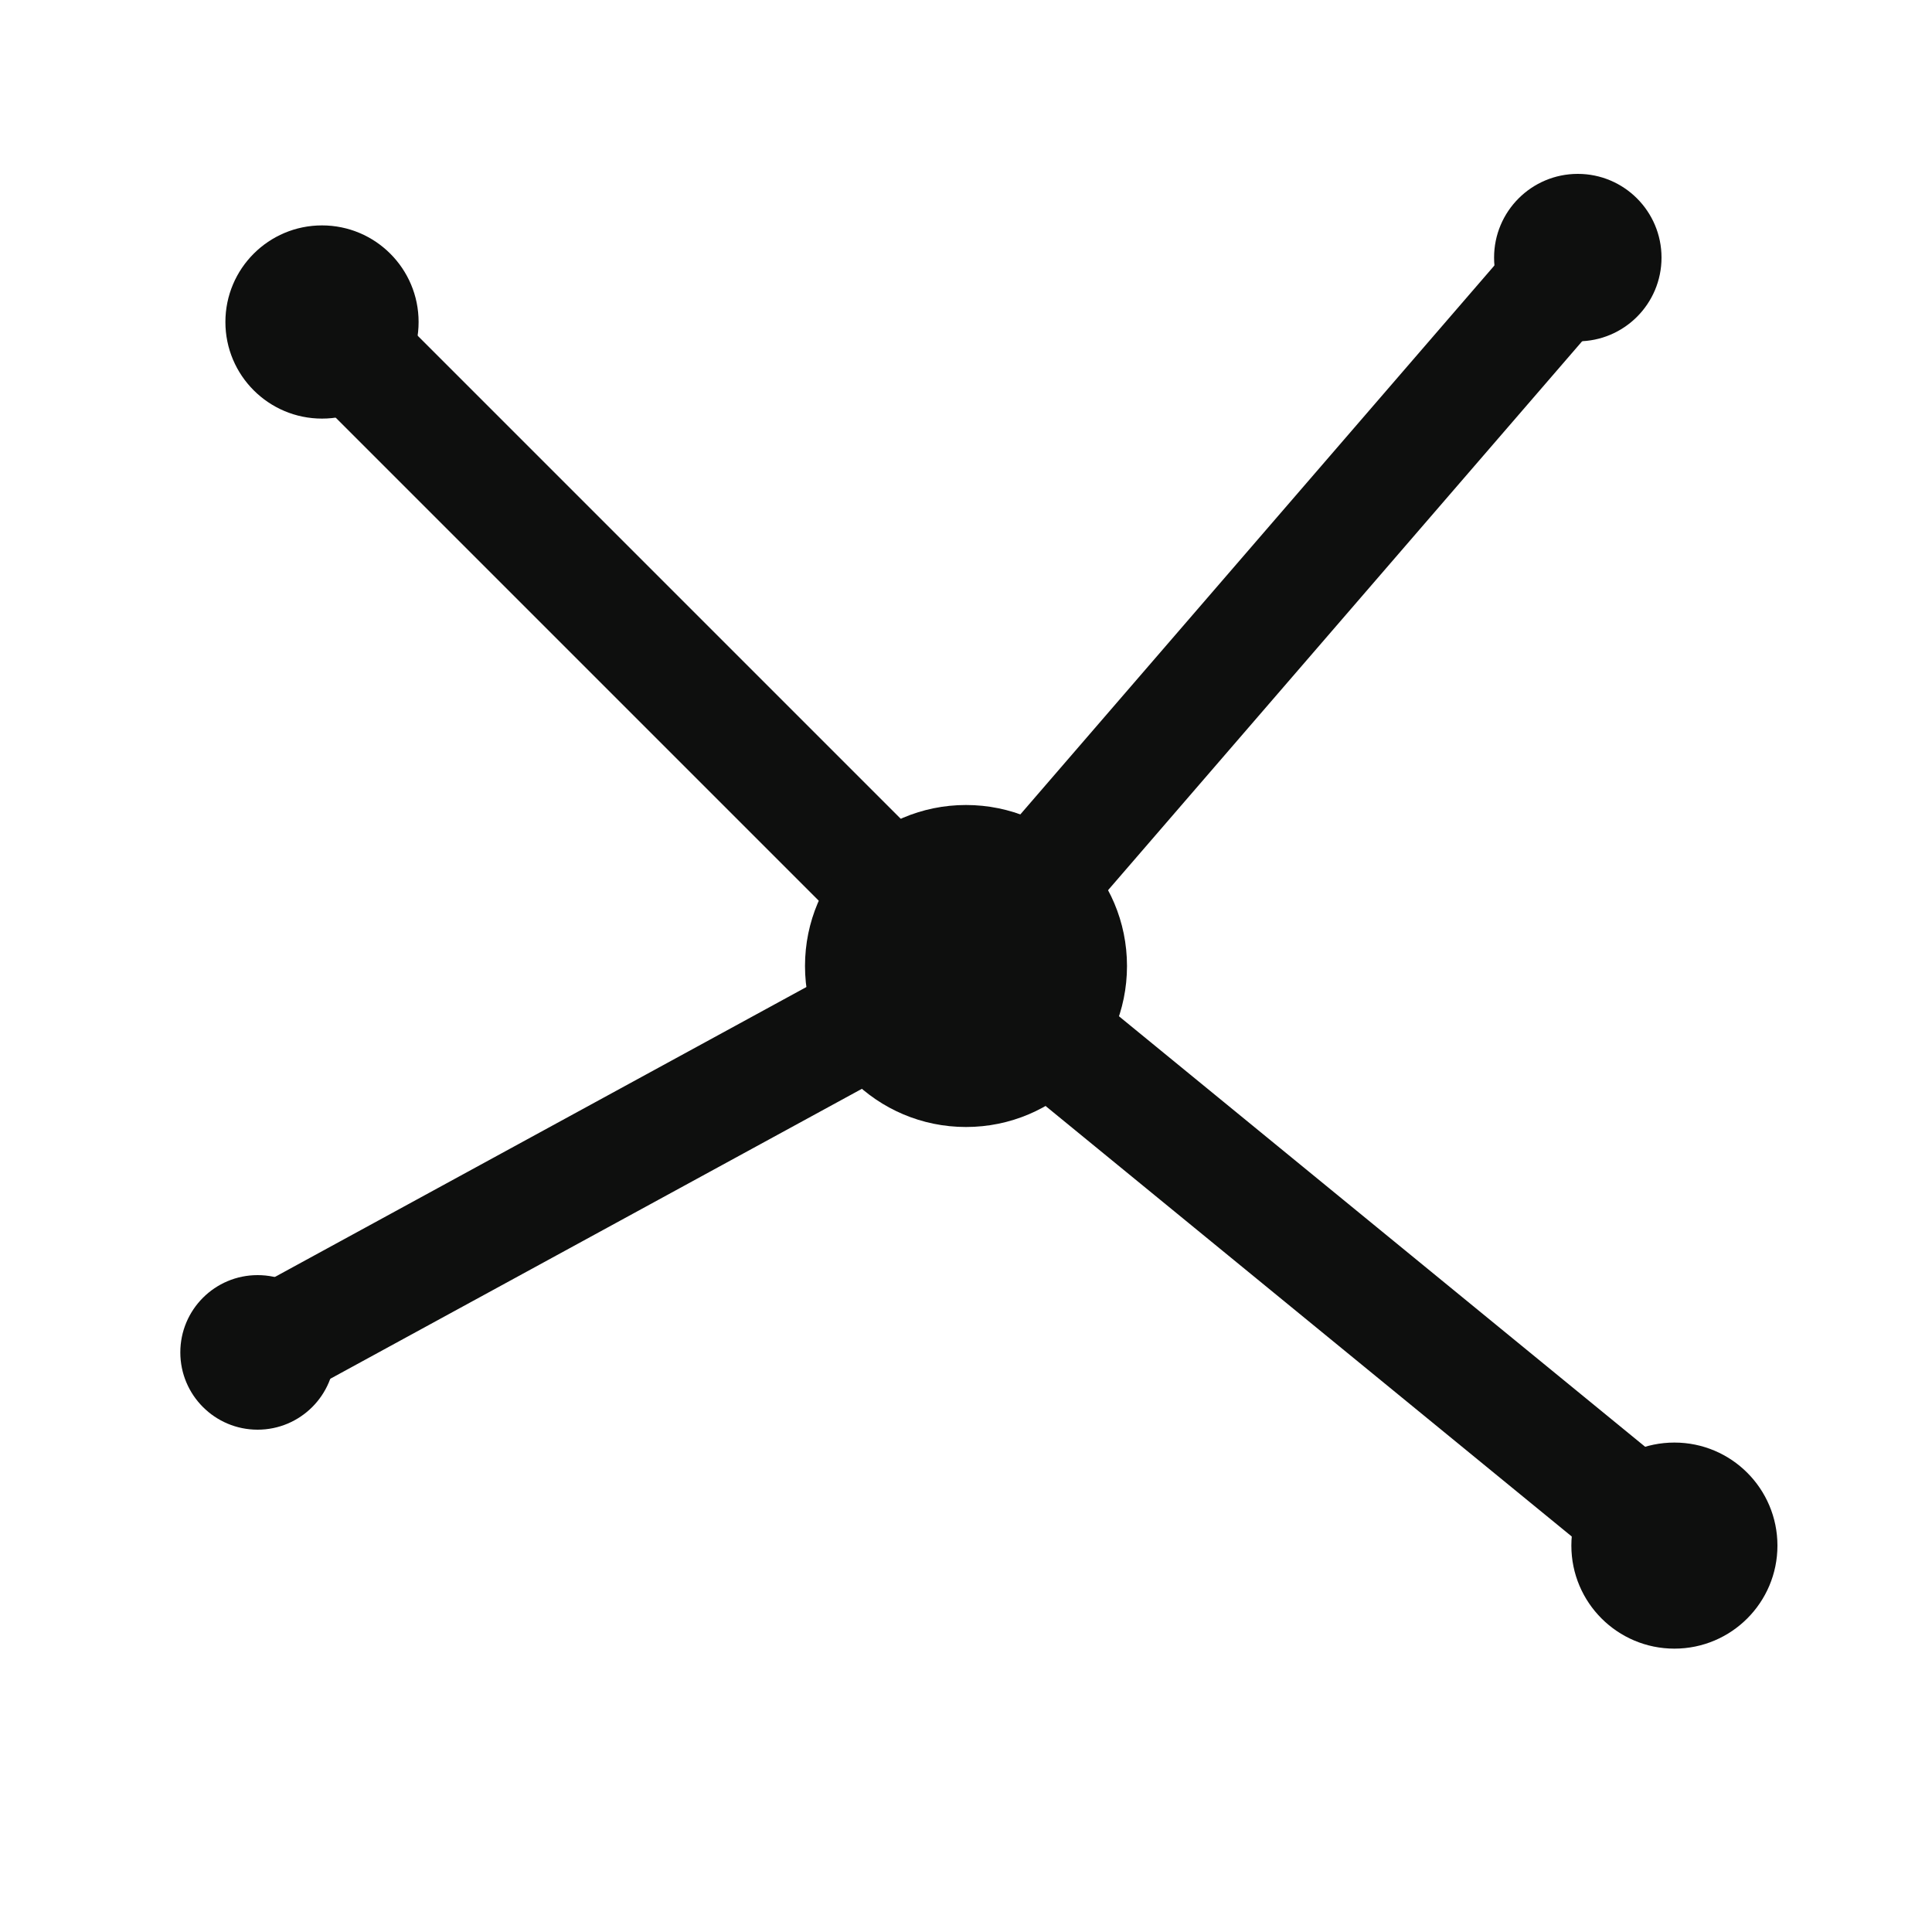
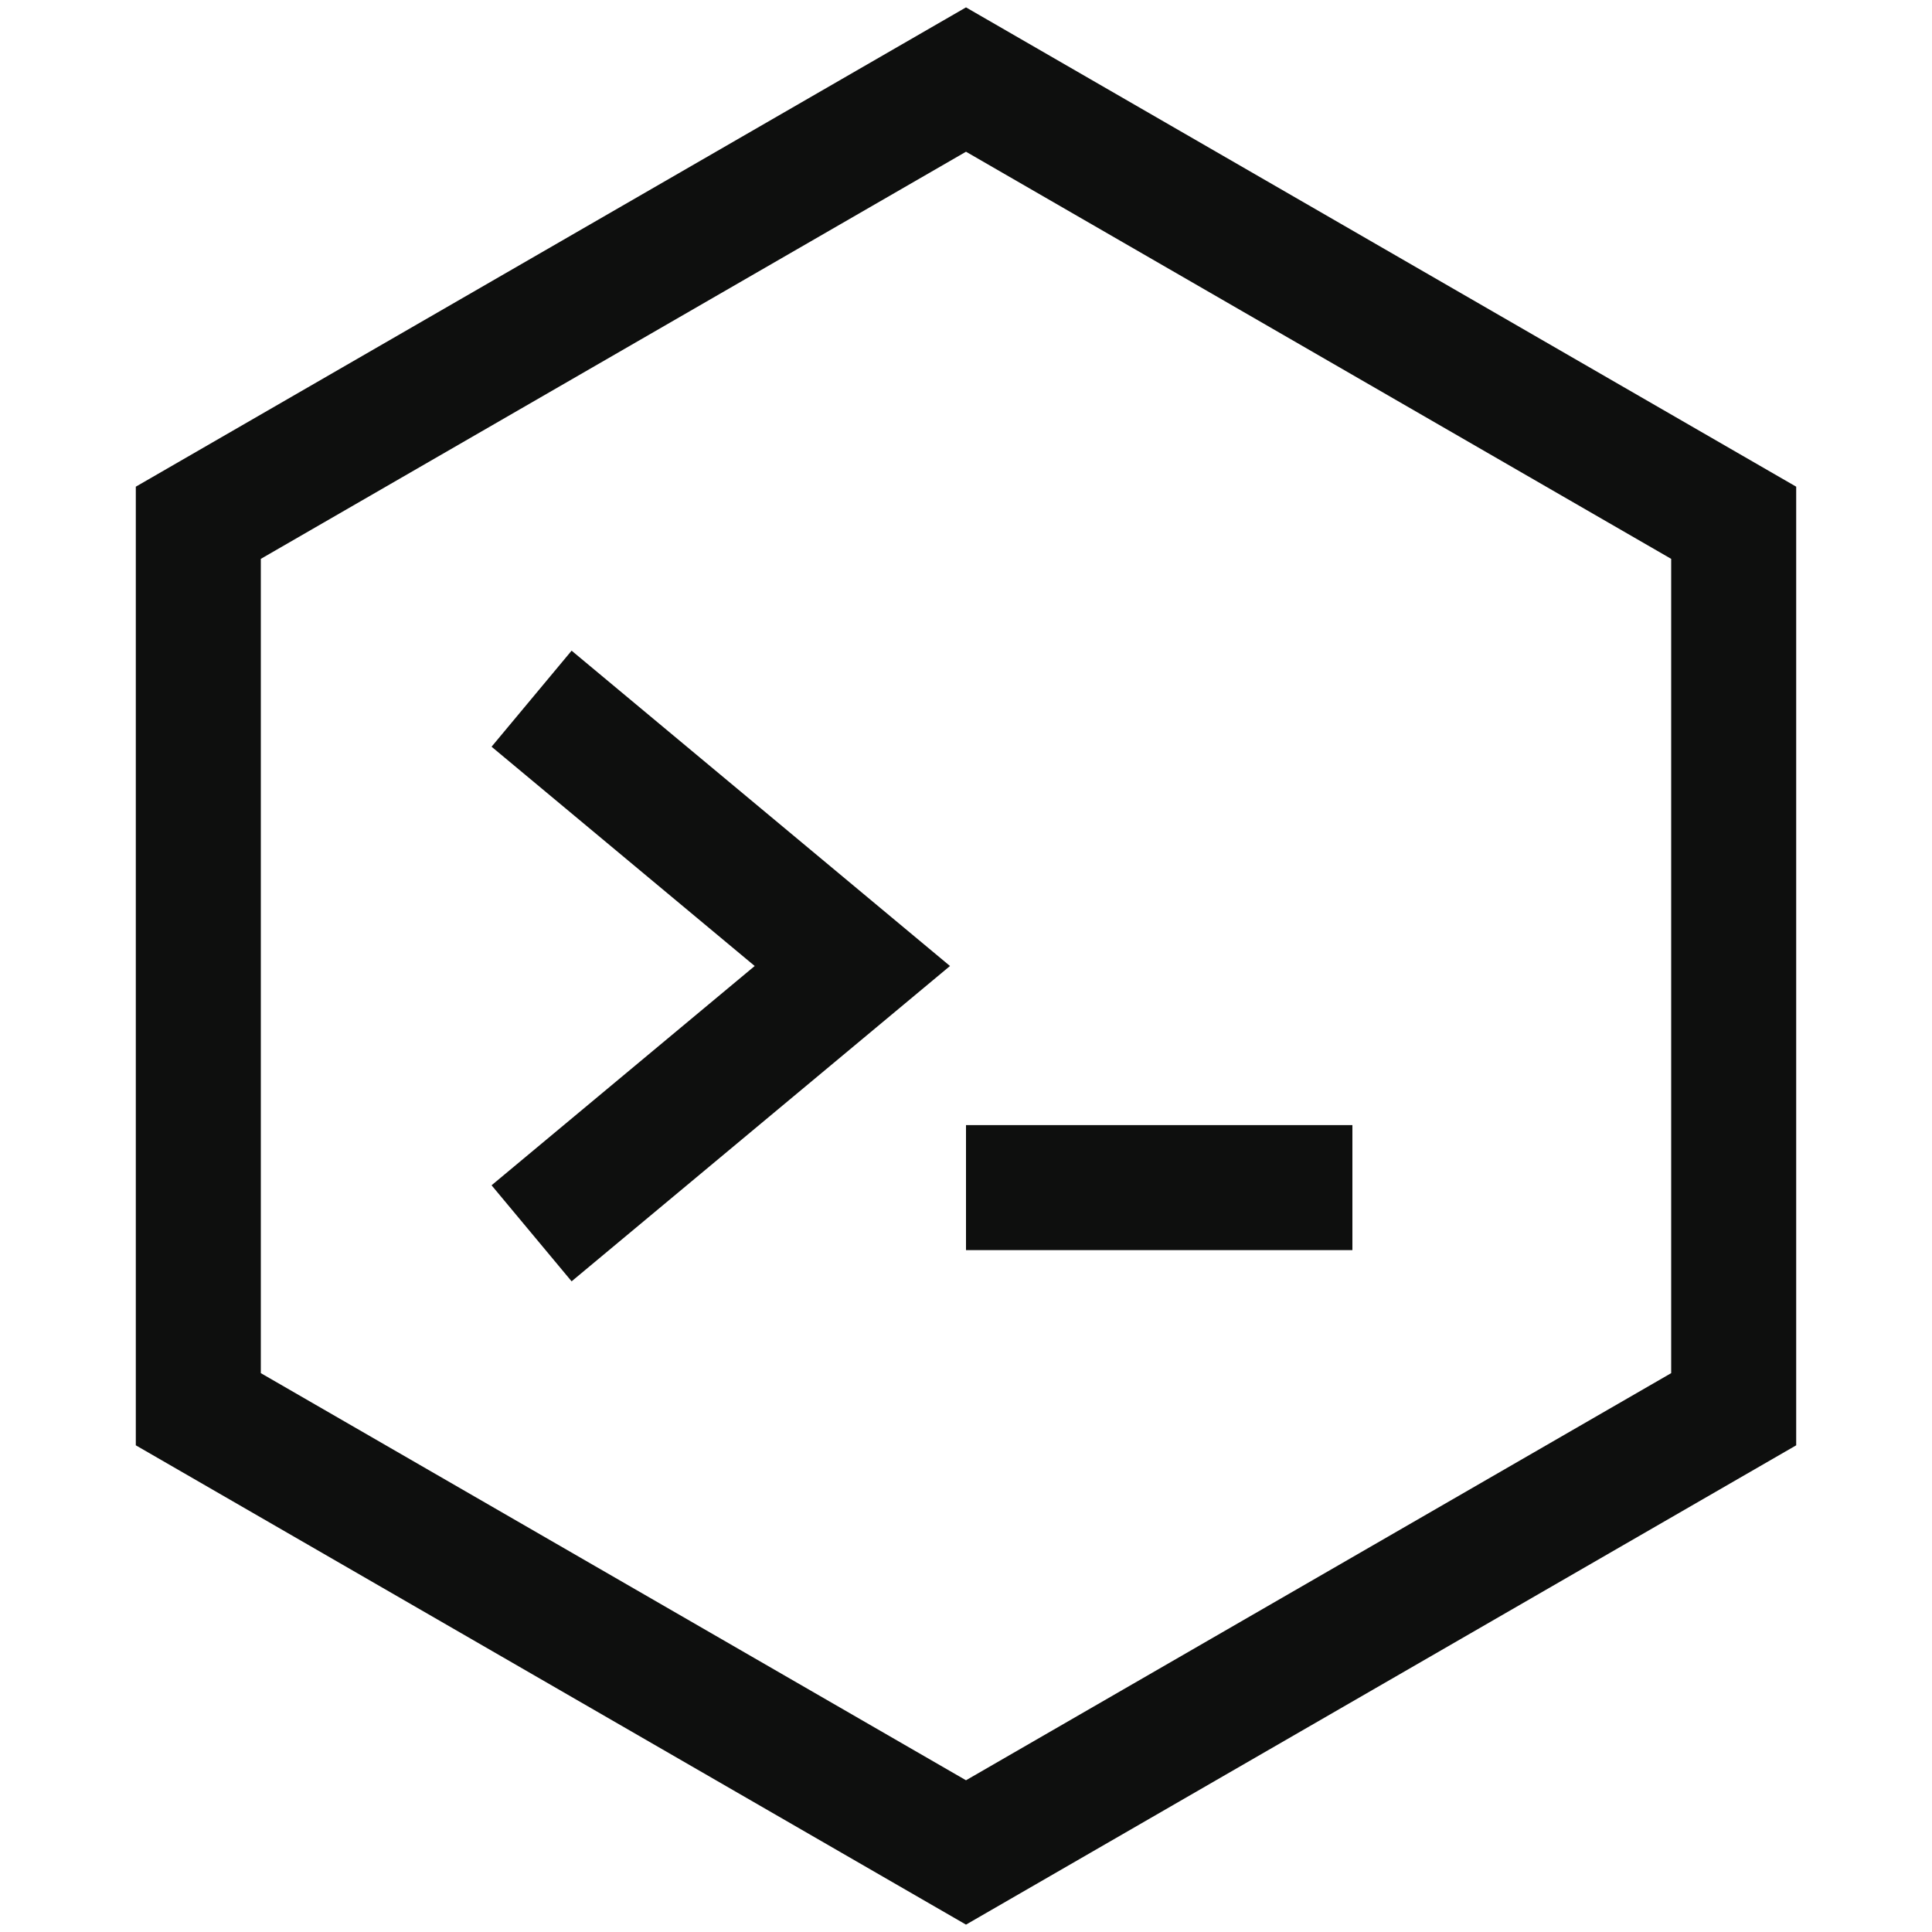
- <svg xmlns="http://www.w3.org/2000/svg" viewBox="0 0 60 60">
-   <g stroke="#0E0F0E" stroke-width="3.6" stroke-linecap="round">
-     <line x1="30" y1="30" x2="10" y2="10" />
-     <line x1="30" y1="30" x2="49" y2="8" />
-     <line x1="30" y1="30" x2="52" y2="48" />
-     <line x1="30" y1="30" x2="8" y2="42" />
+ <svg xmlns="http://www.w3.org/2000/svg" viewBox="15 15 170 170">
+   <g fill="none" stroke="#0E0F0E" stroke-width="11">
+     <polygon points="100,22 167.55,61 167.55,139 100,178 32.45,139 32.45,61" />
+     <path d="M66 80 L90 100 L66 120" stroke-linecap="square" />
  </g>
-   <g fill="#0E0F0E">
-     <circle cx="30" cy="30" r="5" />
-     <circle cx="10" cy="10" r="3" />
-     <circle cx="49" cy="8" r="2.6" />
-     <circle cx="52" cy="48" r="3.2" />
-     <circle cx="8" cy="42" r="2.4" />
-   </g>
+   <rect x="100" y="114" width="34" height="11" fill="#0E0F0E" />
</svg>
